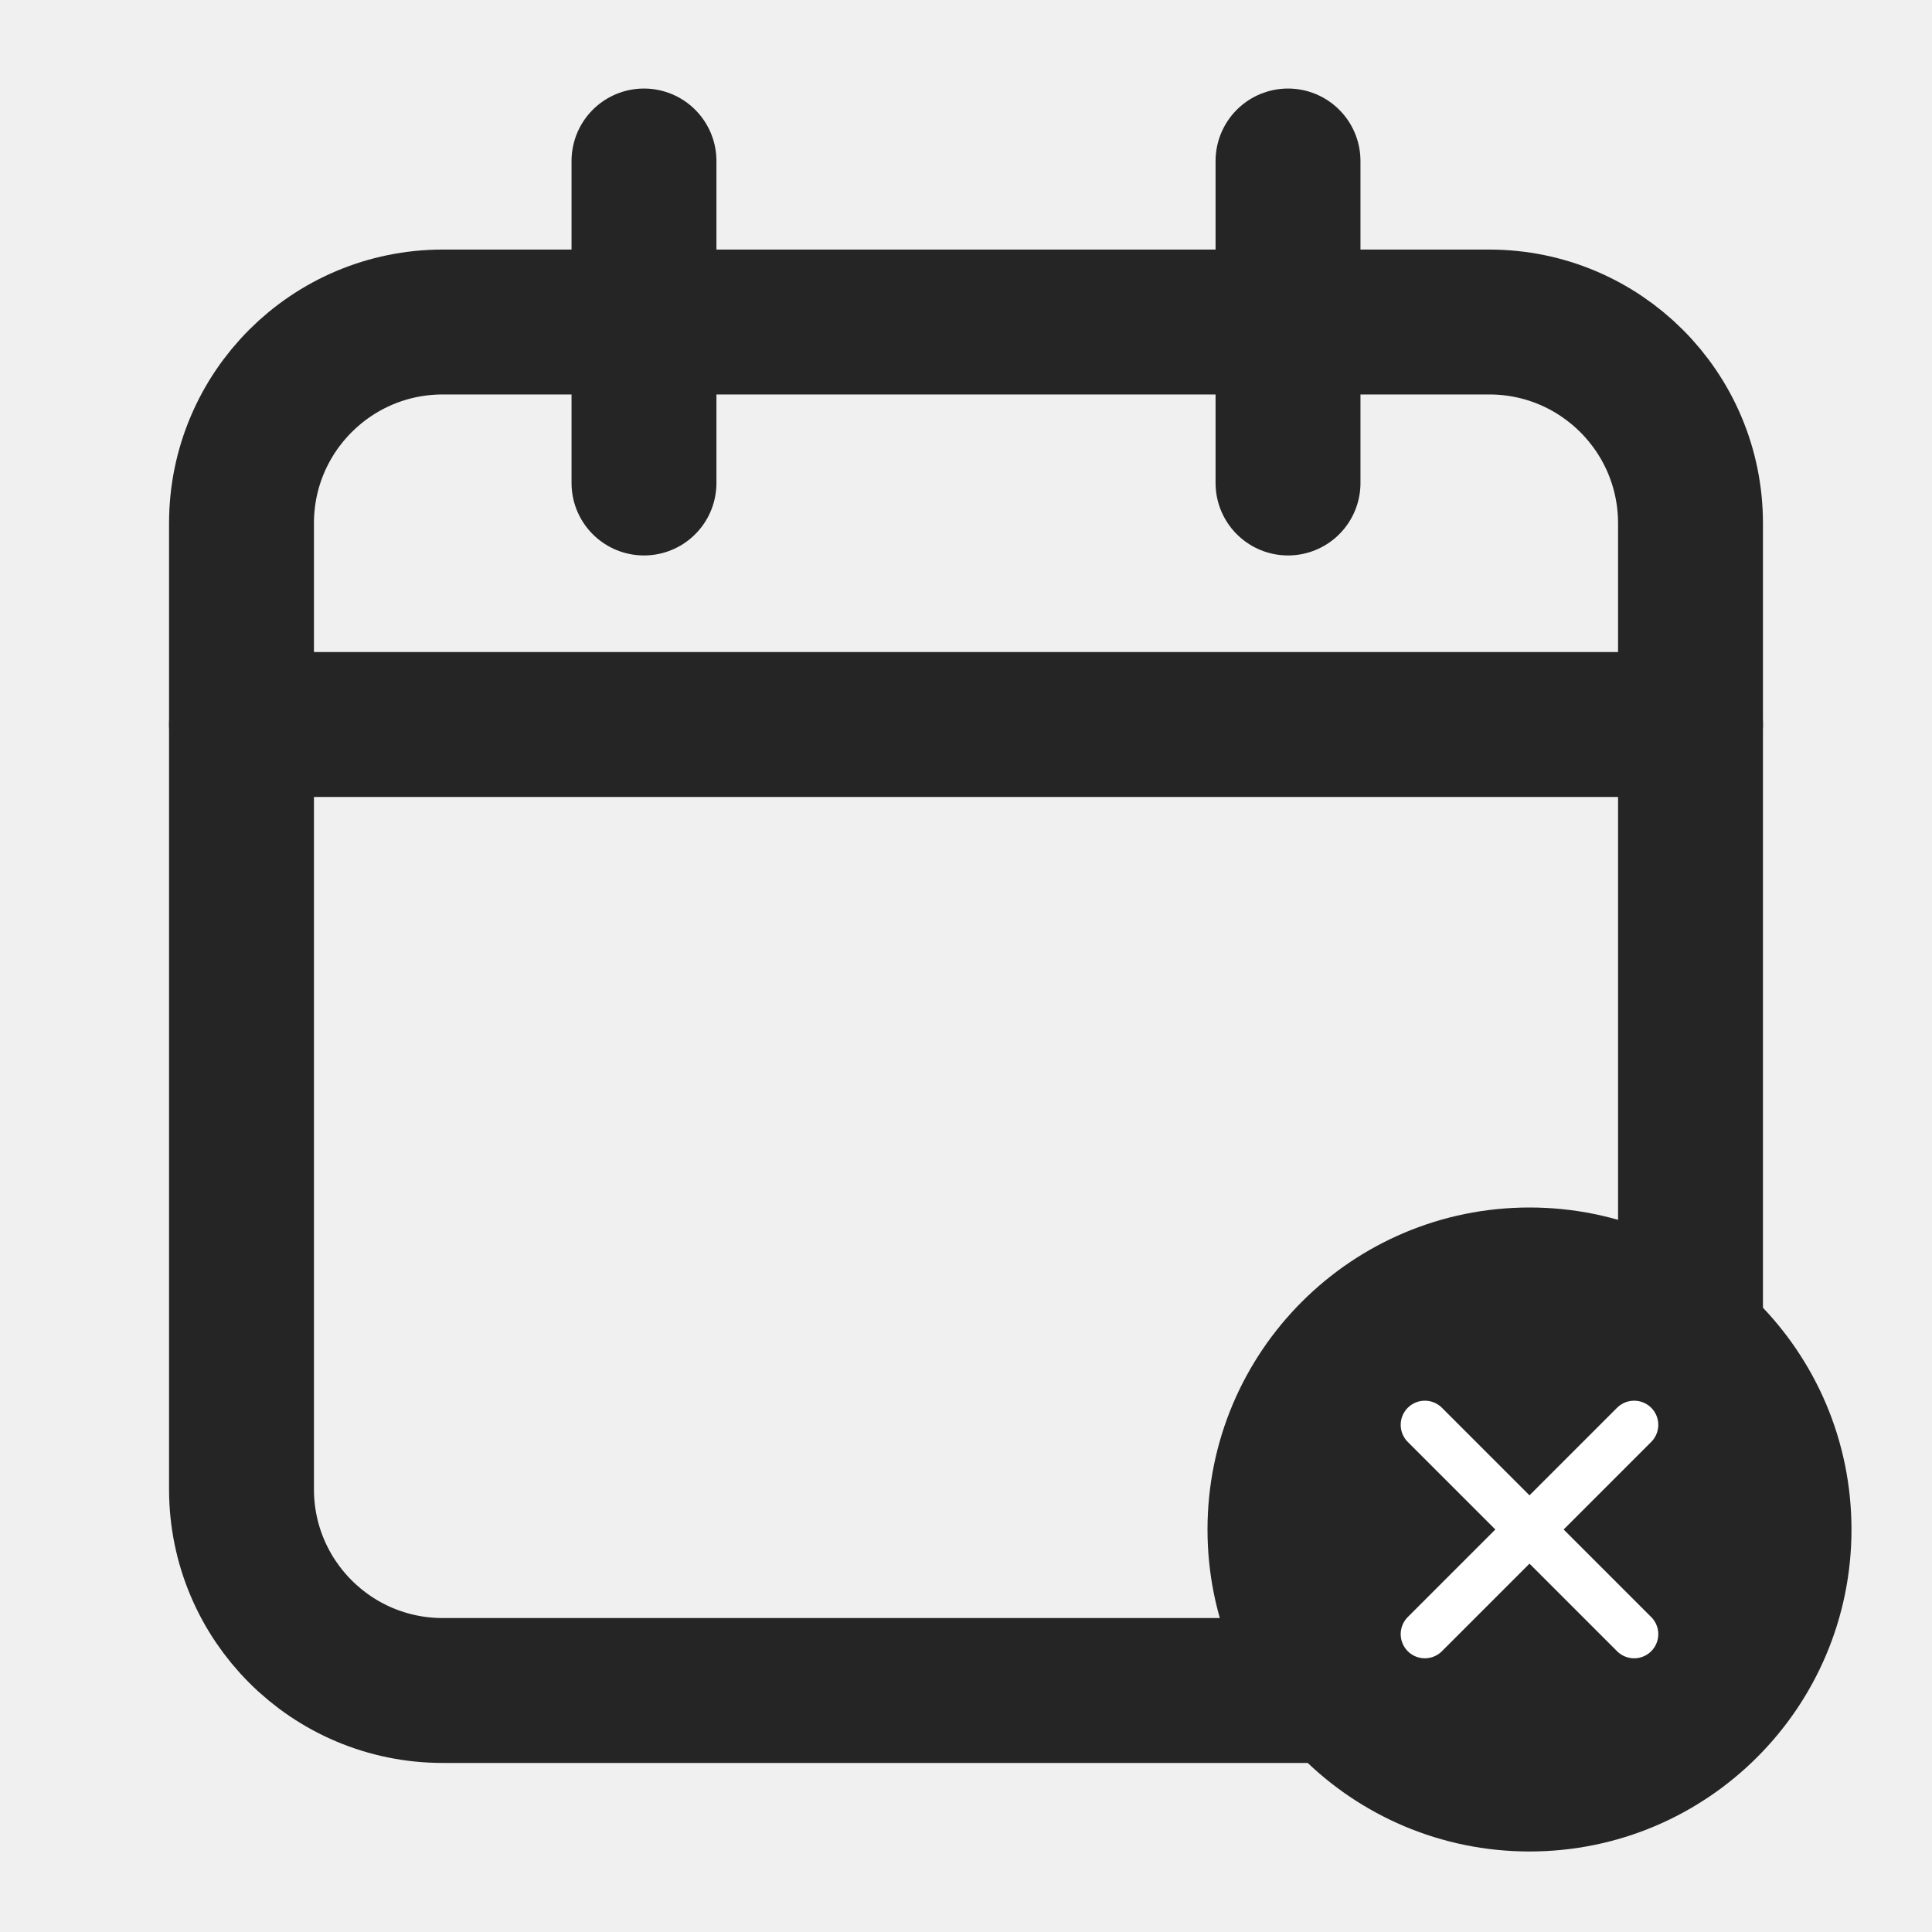
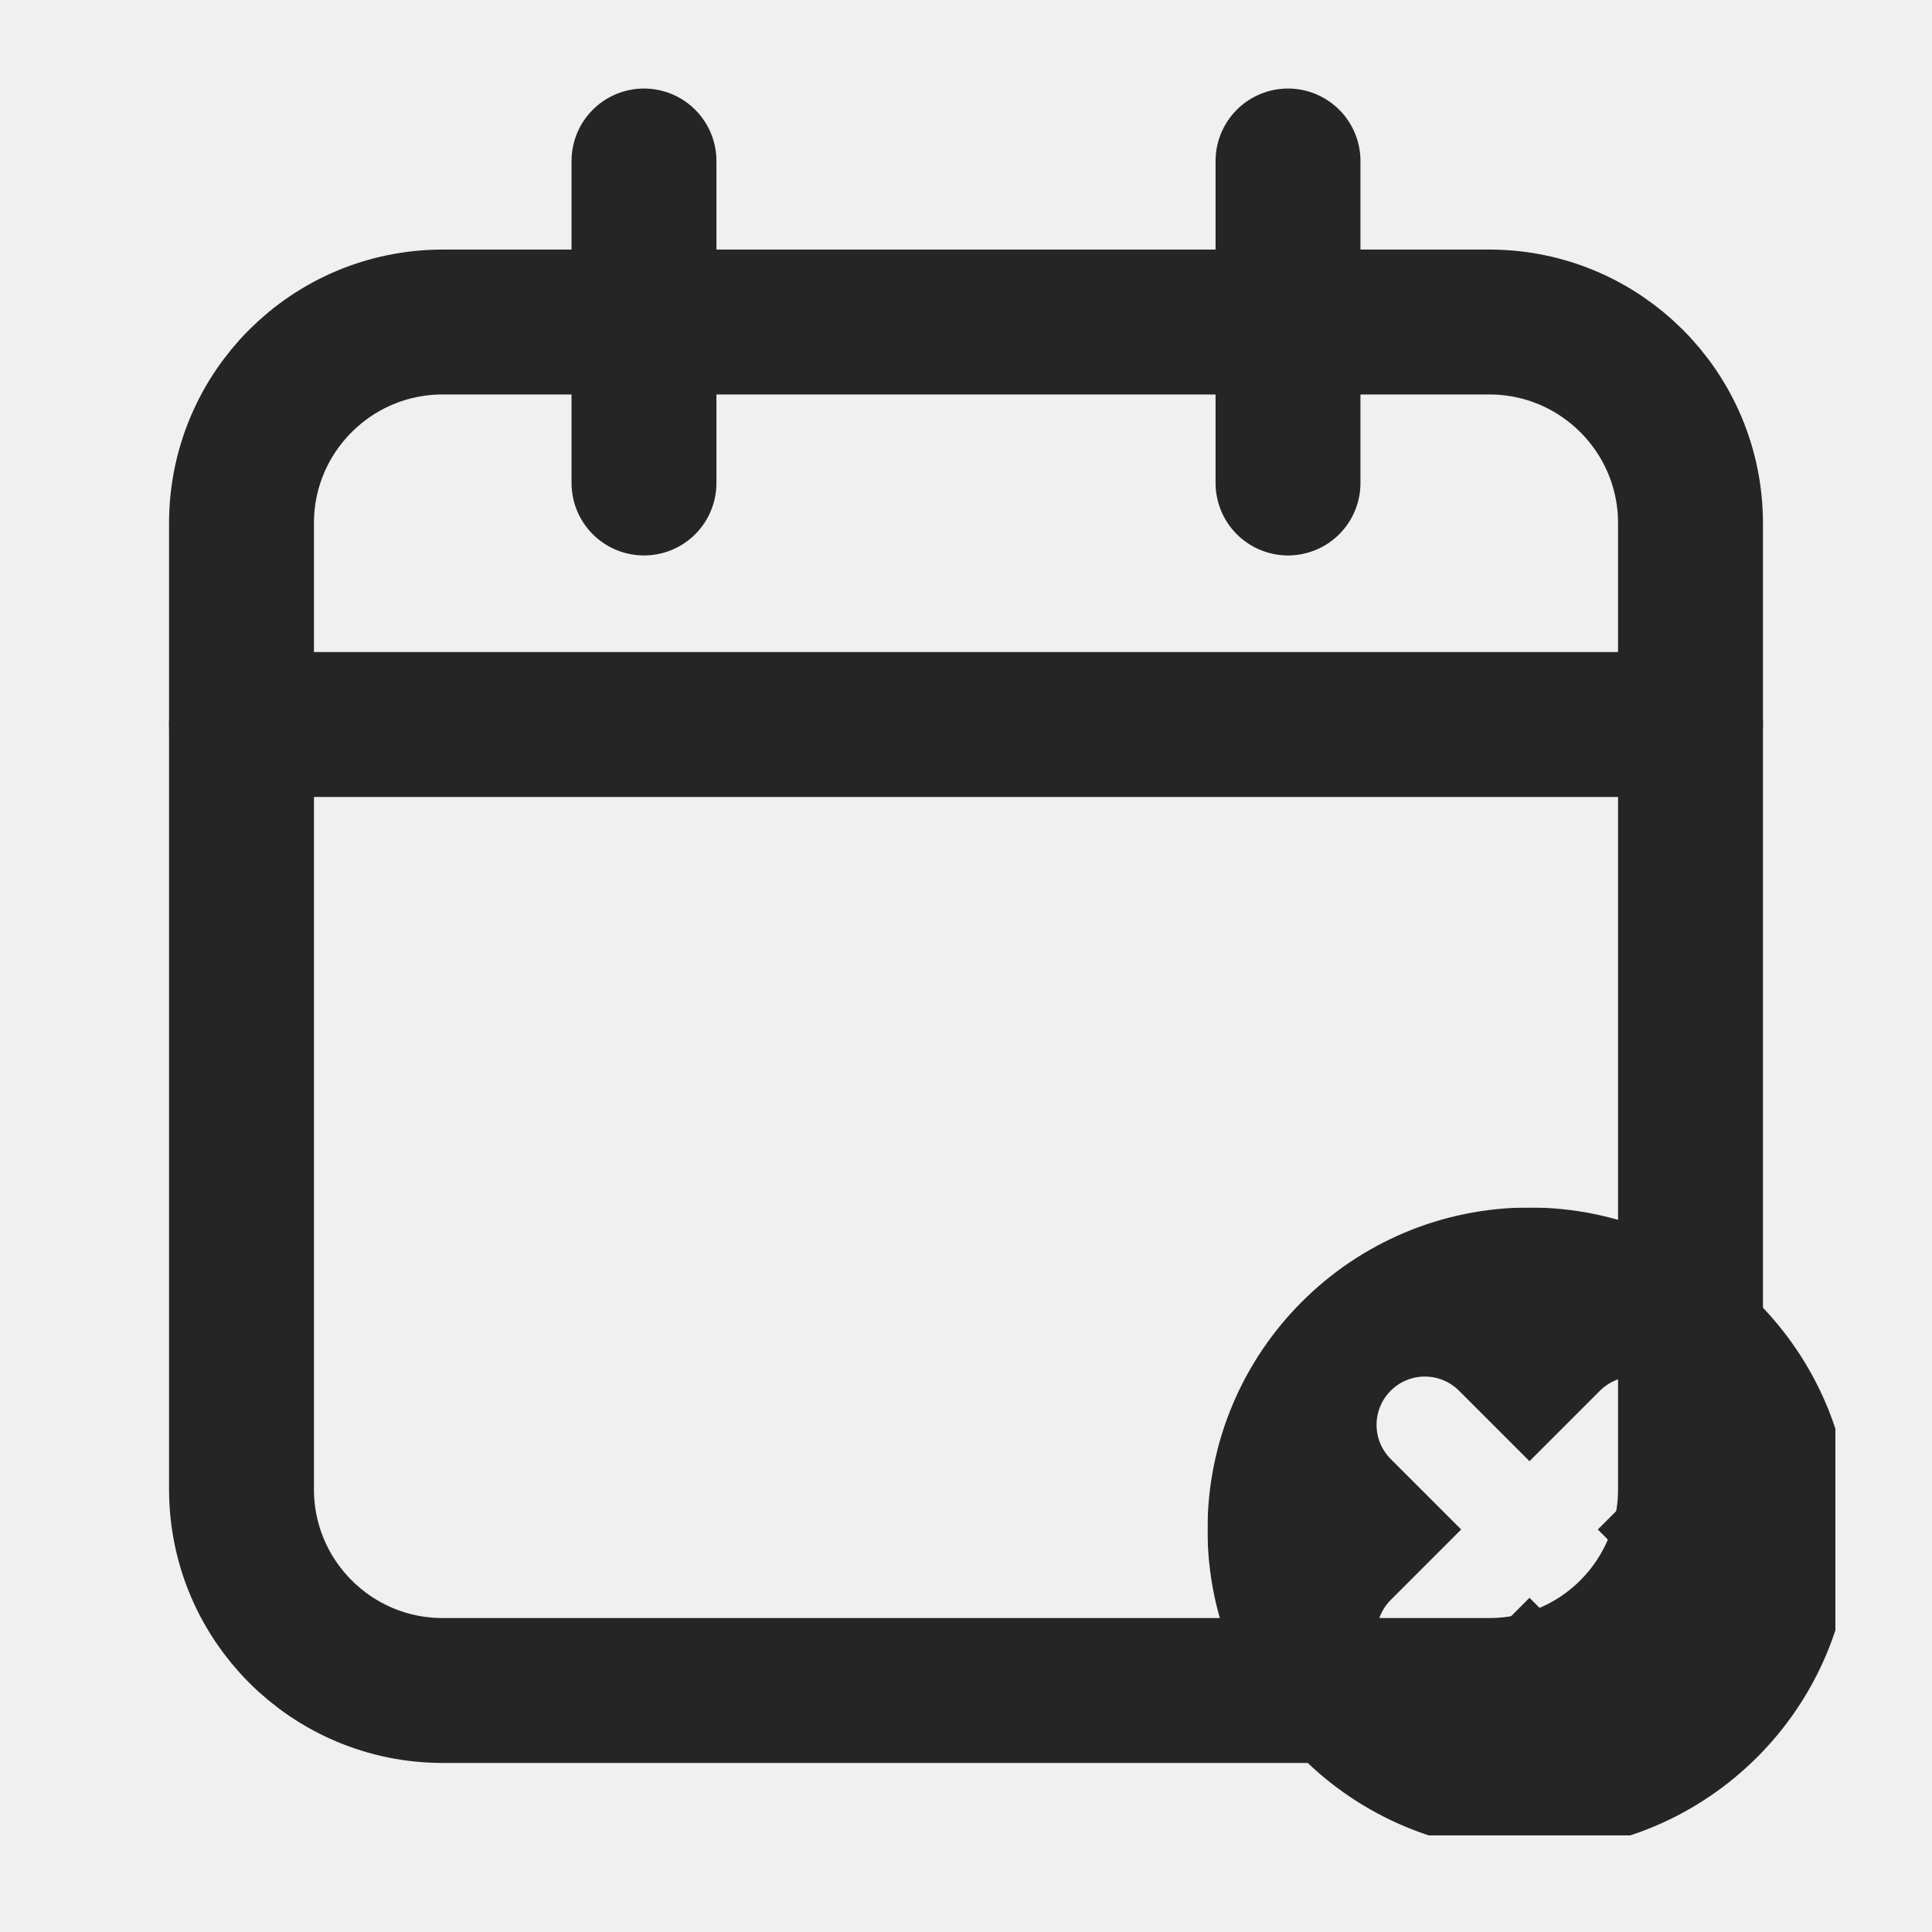
<svg xmlns="http://www.w3.org/2000/svg" width="40" height="40" viewBox="0 0 40 40" fill="none">
+   <defs>
+     <mask id="calendar-x-cutout" maskUnits="userSpaceOnUse" x="25" y="25" width="13" height="13">
+       <rect x="25" y="25" width="13" height="13" fill="white" />
+       <path d="M29.5 29.5L33.833 33.833M33.833 29.5L29.5 33.833" stroke="black" stroke-width="2" stroke-linecap="round" stroke-linejoin="round" />
+     </mask>
+   </defs>
  <path d="M30.833 6.667H9.167C6.865 6.667 5 8.532 5 10.833V30.833C5 33.135 6.865 35 9.167 35H30.833C33.135 35 35 33.135 35 30.833V10.833C35 8.532 33.135 6.667 30.833 6.667Z" stroke="#252525" stroke-width="3" stroke-linecap="round" stroke-linejoin="round" />
  <path d="M13.333 3.333V10" stroke="#252525" stroke-width="3" stroke-linecap="round" stroke-linejoin="round" />
  <path d="M26.667 3.333V10" stroke="#252525" stroke-width="3" stroke-linecap="round" stroke-linejoin="round" />
  <path d="M5 15H35" stroke="#252525" stroke-width="3" stroke-linecap="round" stroke-linejoin="round" />
-   <path d="M31.667 25.5C35.073 25.5 37.833 28.261 37.833 31.667C37.833 35.072 35.072 37.833 31.667 37.833C28.261 37.833 25.5 35.073 25.5 31.667C25.5 28.261 28.261 25.5 31.667 25.5Z" fill="#252525" stroke="#252525" />
-   <path d="M29.5 29.5L33.833 33.833M33.833 29.5L29.5 33.833" stroke="white" stroke-linecap="round" stroke-linejoin="round" />
+   <path d="M31.667 25.5C35.073 25.5 37.833 28.261 37.833 31.667C37.833 35.072 35.072 37.833 31.667 37.833C28.261 37.833 25.5 35.073 25.5 31.667C25.5 28.261 28.261 25.5 31.667 25.5Z" fill="#252525" stroke="#252525" mask="url(#calendar-x-cutout)" />
</svg>
